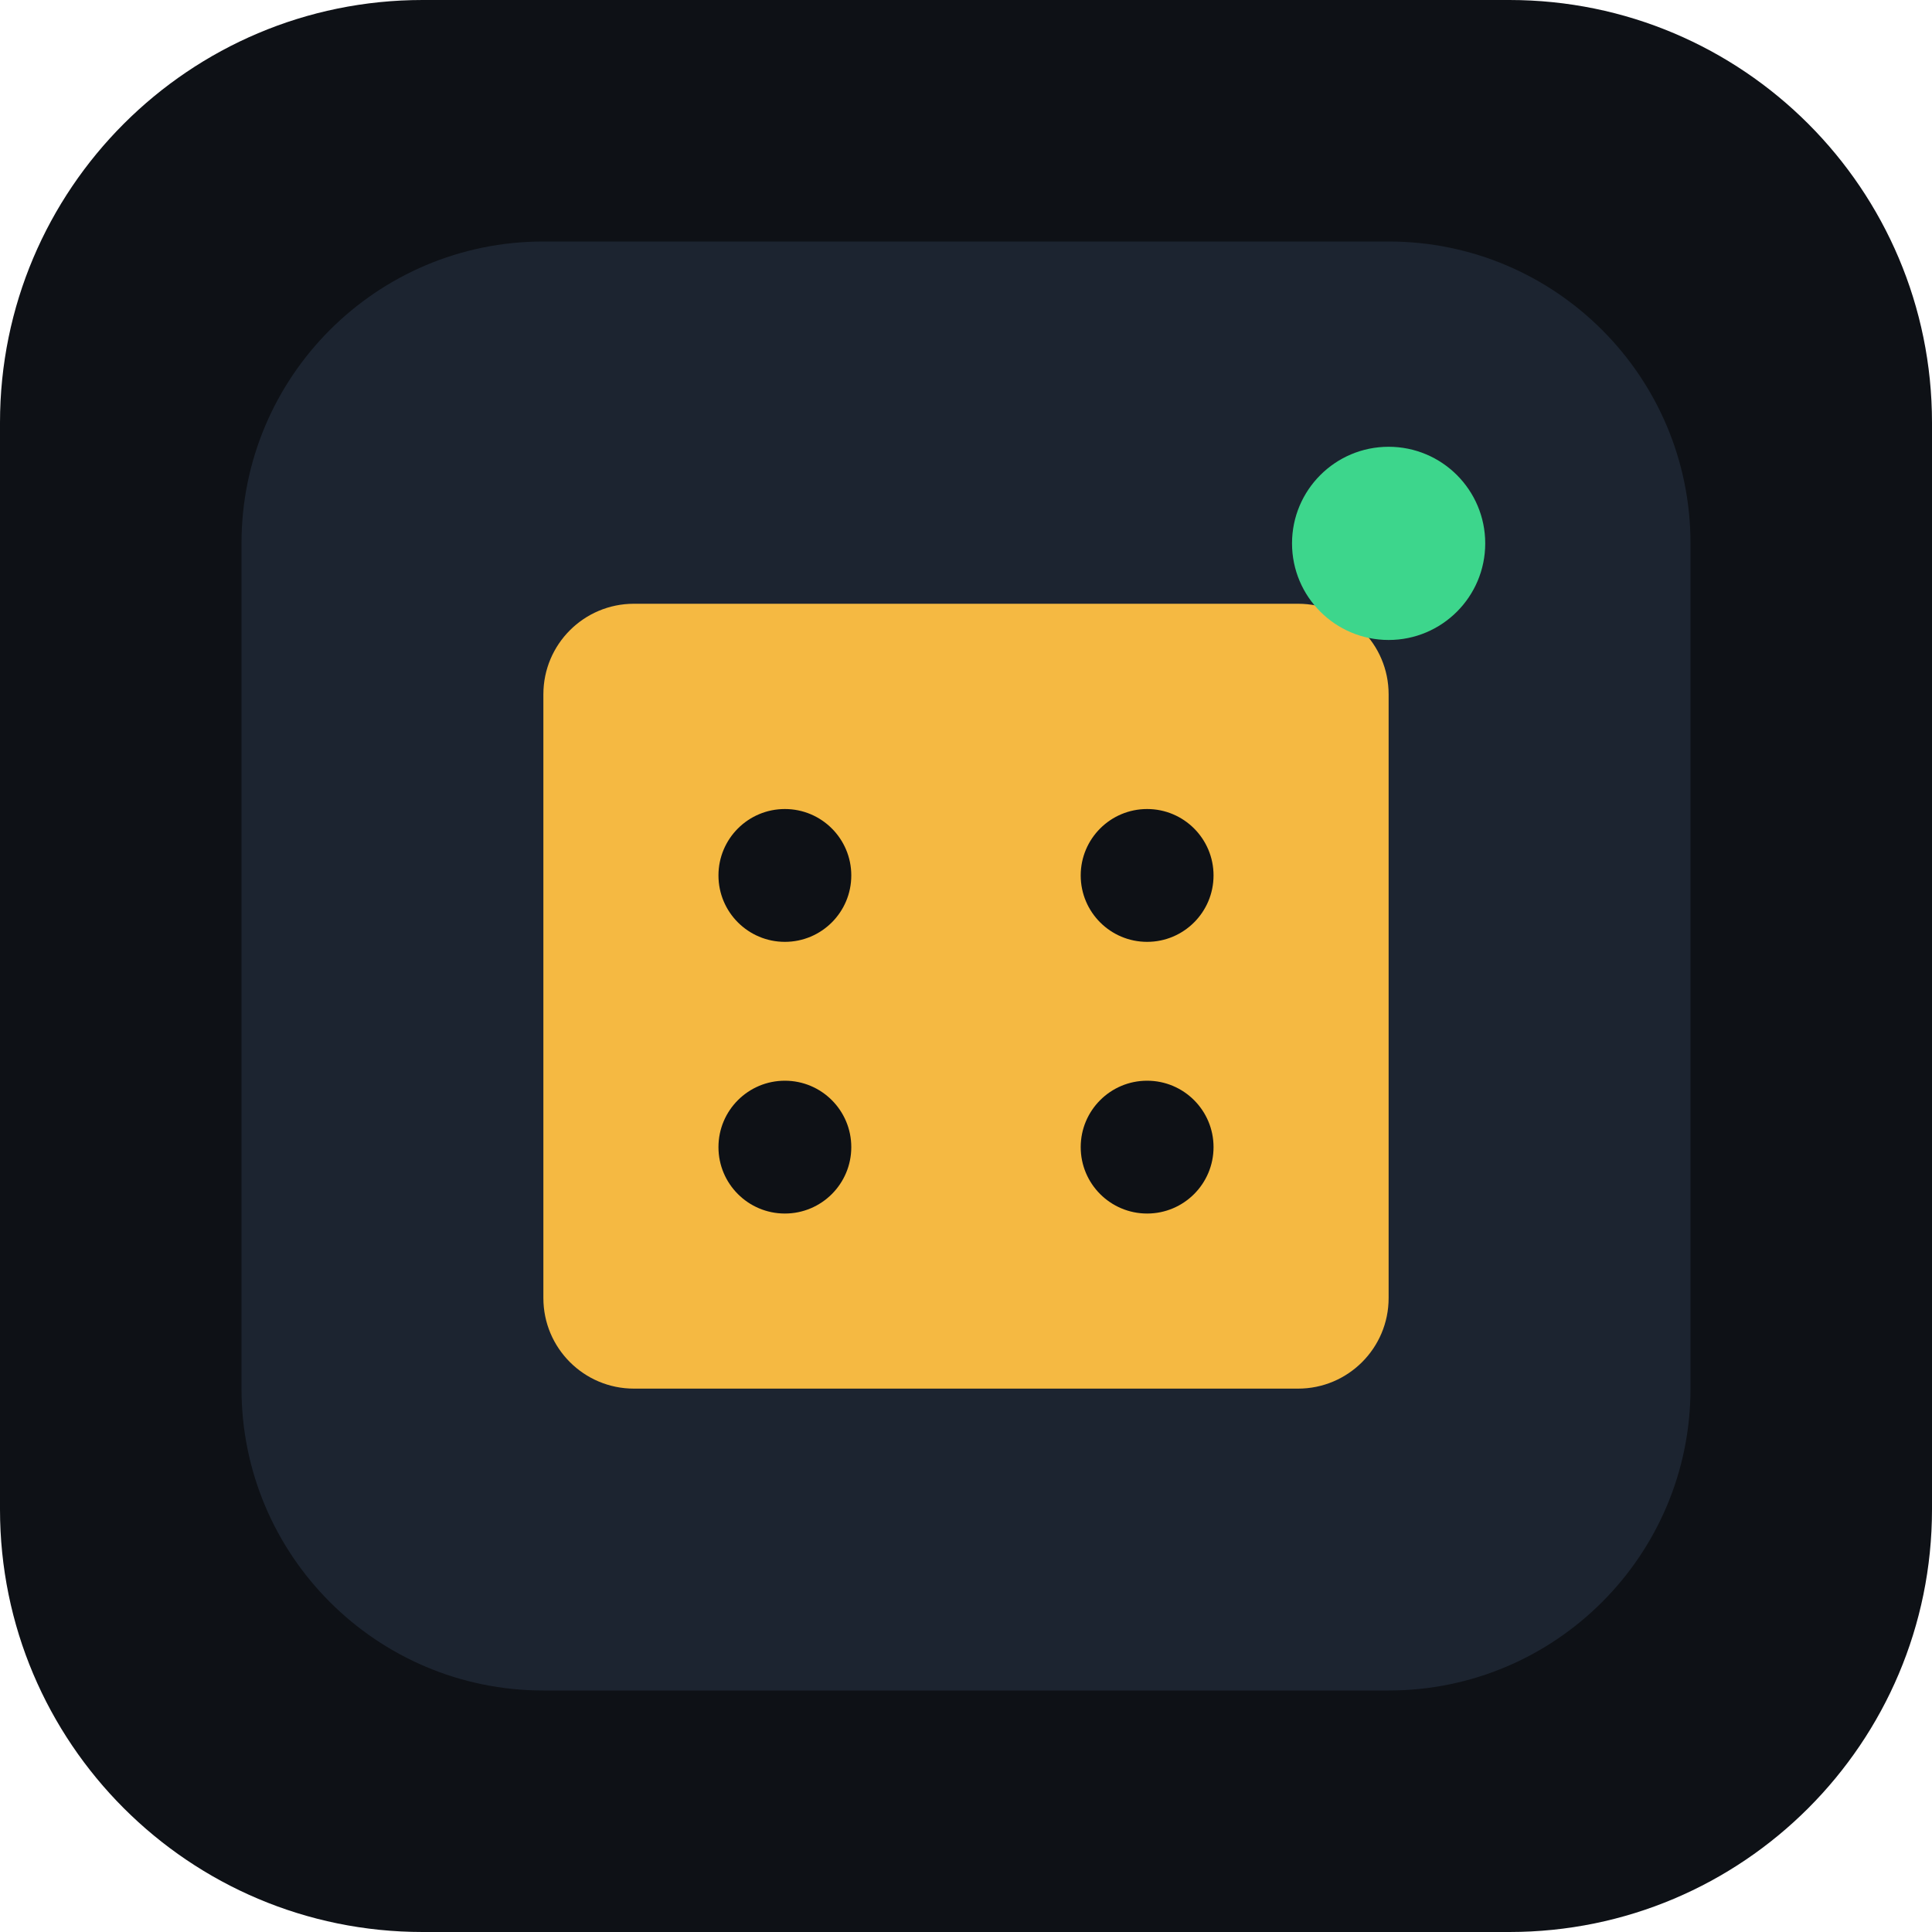
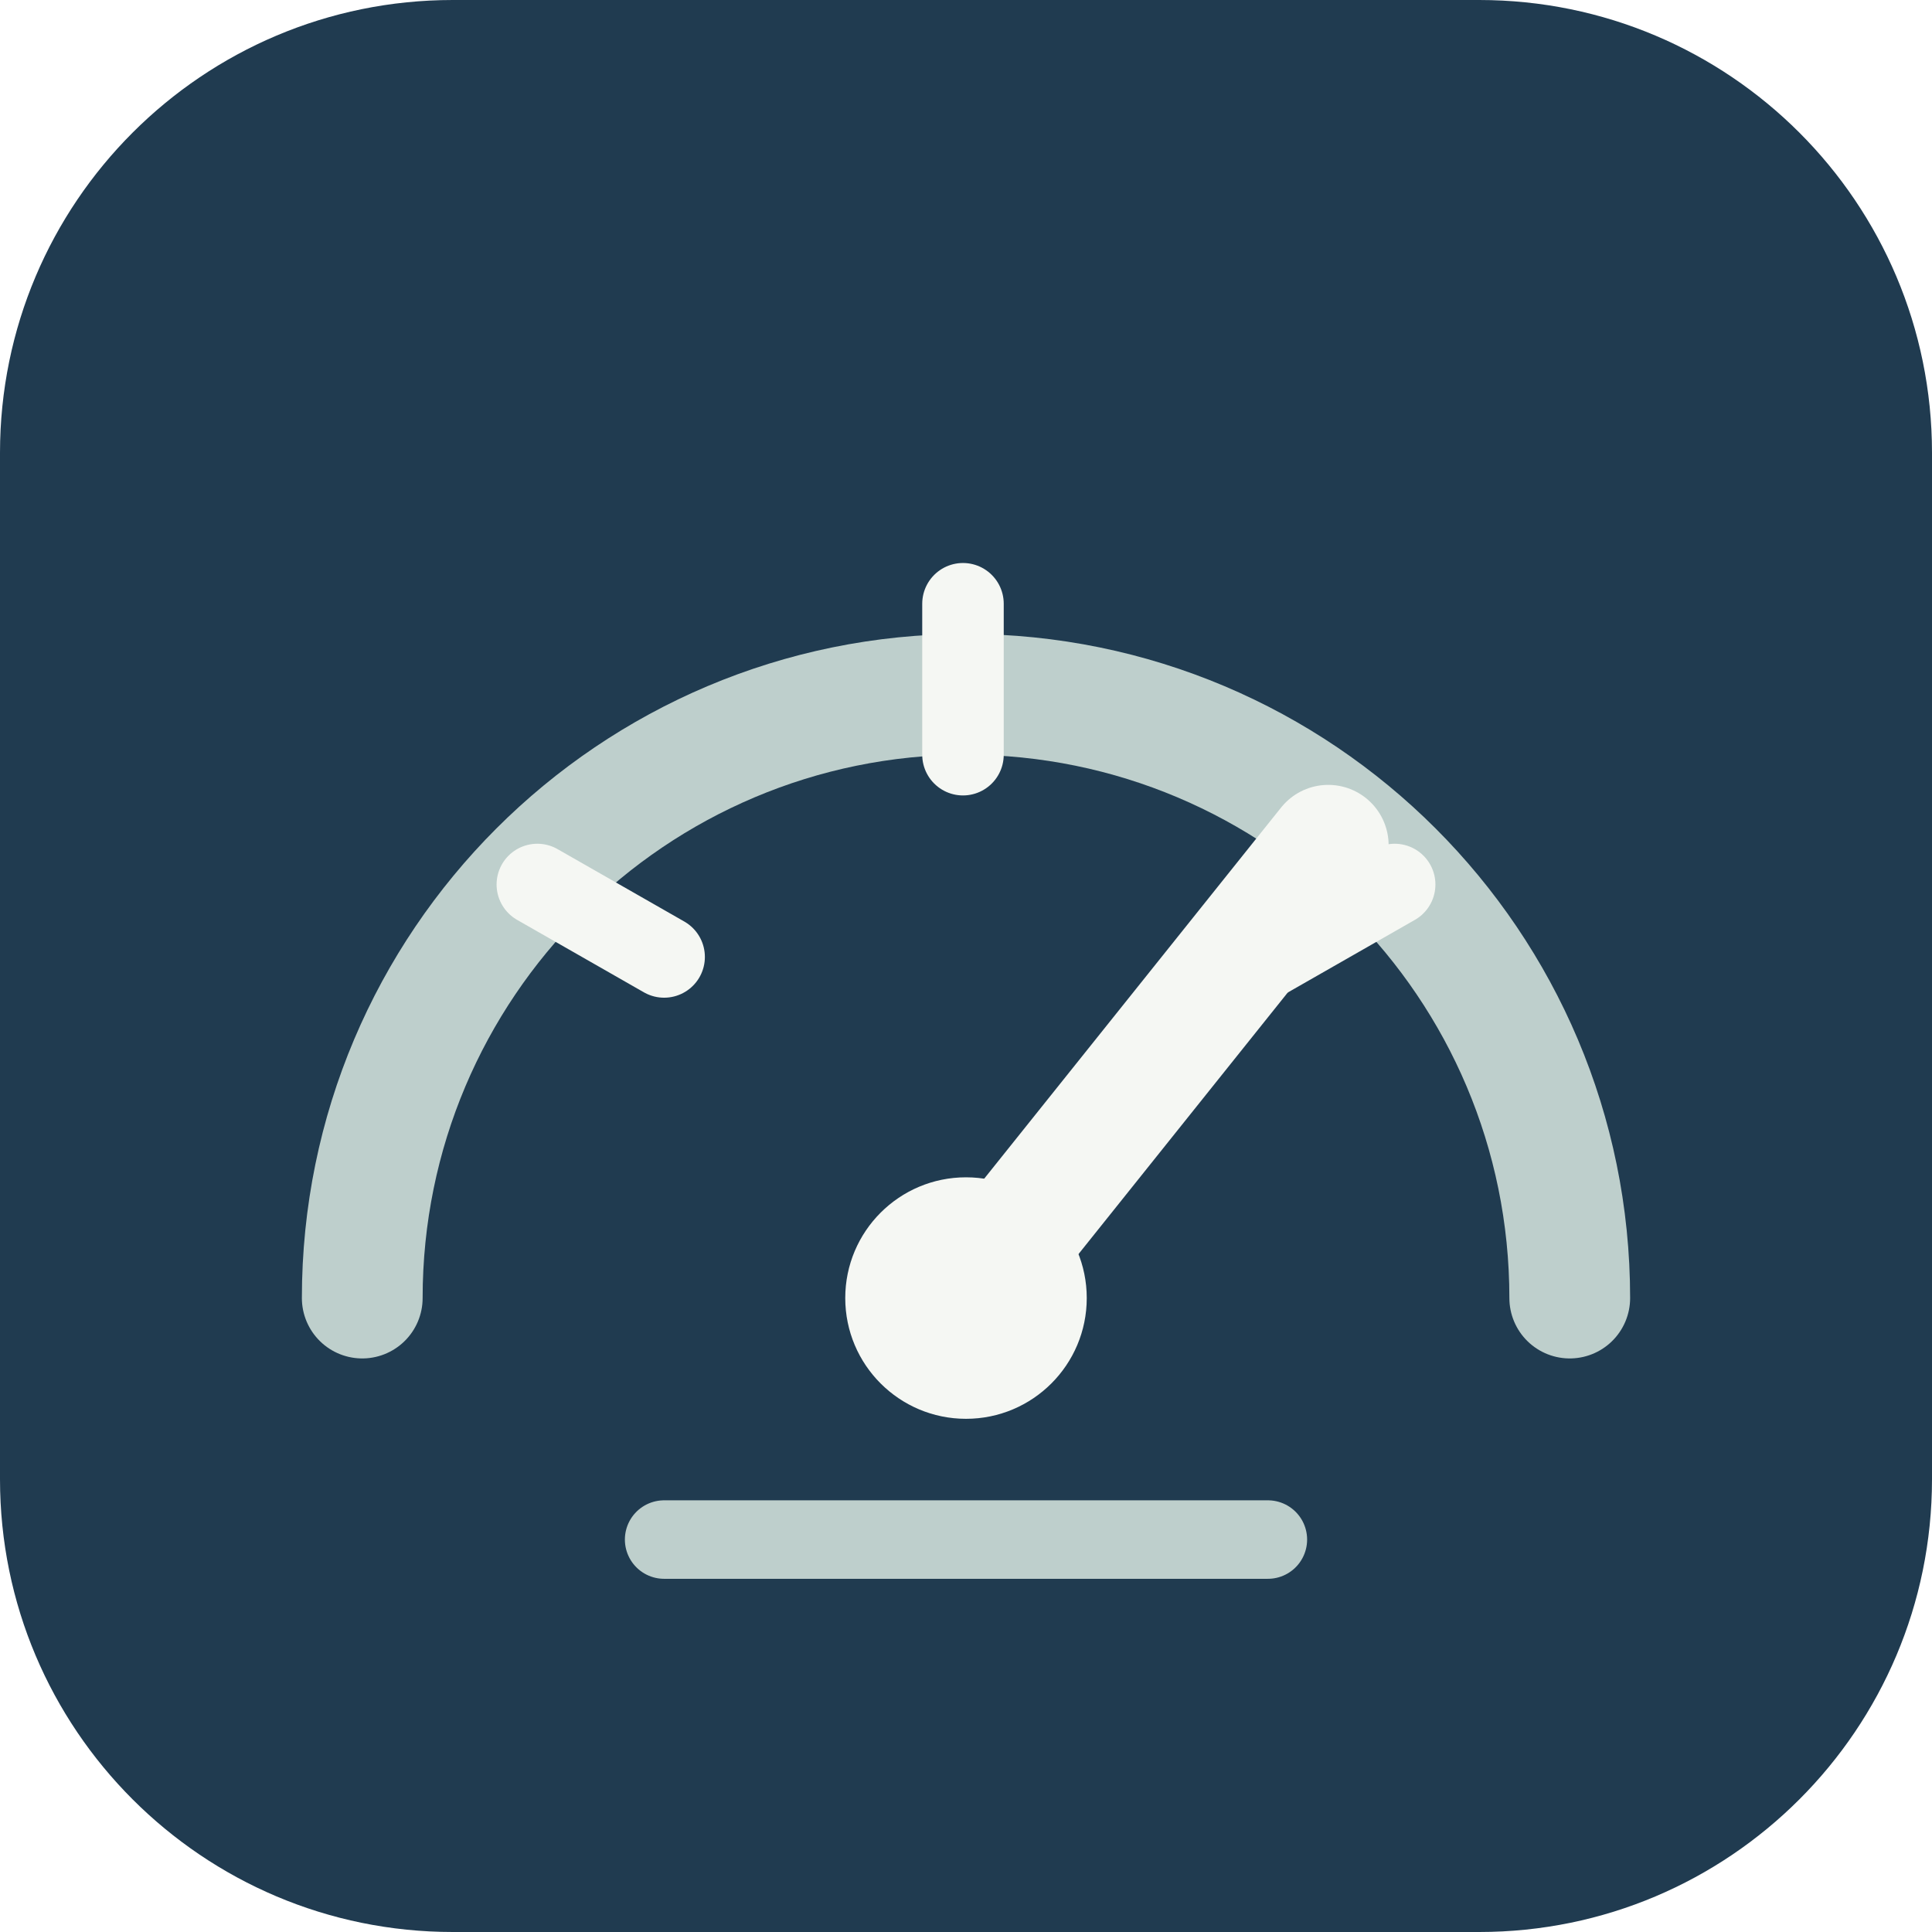
- <svg xmlns="http://www.w3.org/2000/svg" viewBox="0 0 64 64" role="img" aria-label="EEC-IV">
-   <rect width="64" height="64" rx="14" fill="#0e1116" />
-   <rect x="8" y="8" width="48" height="48" rx="10" fill="#1c2430" />
-   <rect x="18" y="20" width="28" height="26" rx="3" fill="#f5b942" />
-   <circle cx="26" cy="29" r="2.2" fill="#0e1116" />
-   <circle cx="38" cy="29" r="2.2" fill="#0e1116" />
-   <circle cx="26" cy="38" r="2.2" fill="#0e1116" />
-   <circle cx="38" cy="38" r="2.2" fill="#0e1116" />
-   <circle cx="46" cy="18" r="3.2" fill="#3dd68c" />
+ <svg xmlns="http://www.w3.org/2000/svg" viewBox="0 0 64 64" role="img" aria-label="EscortScope">
+   <rect width="64" height="64" rx="15" fill="#203B50" />
+   <path d="M12 43a20 20 0 1 1 40 0" fill="none" stroke="#BECFCC" stroke-width="4" stroke-linecap="round" />
+   <path d="M17.8 29.3l4.2 2.4M31.9 20v5M46.2 29.3 42 31.7" stroke="#F5F7F3" stroke-width="2.7" stroke-linecap="round" />
+   <path d="M32 43l12-15" stroke="#F5F7F3" stroke-width="4" stroke-linecap="round" />
+   <circle cx="32" cy="43" r="4" fill="#F5F7F3" />
+   <path d="M22 51h20" stroke="#BECFCC" stroke-width="2.6" stroke-linecap="round" />
</svg>
